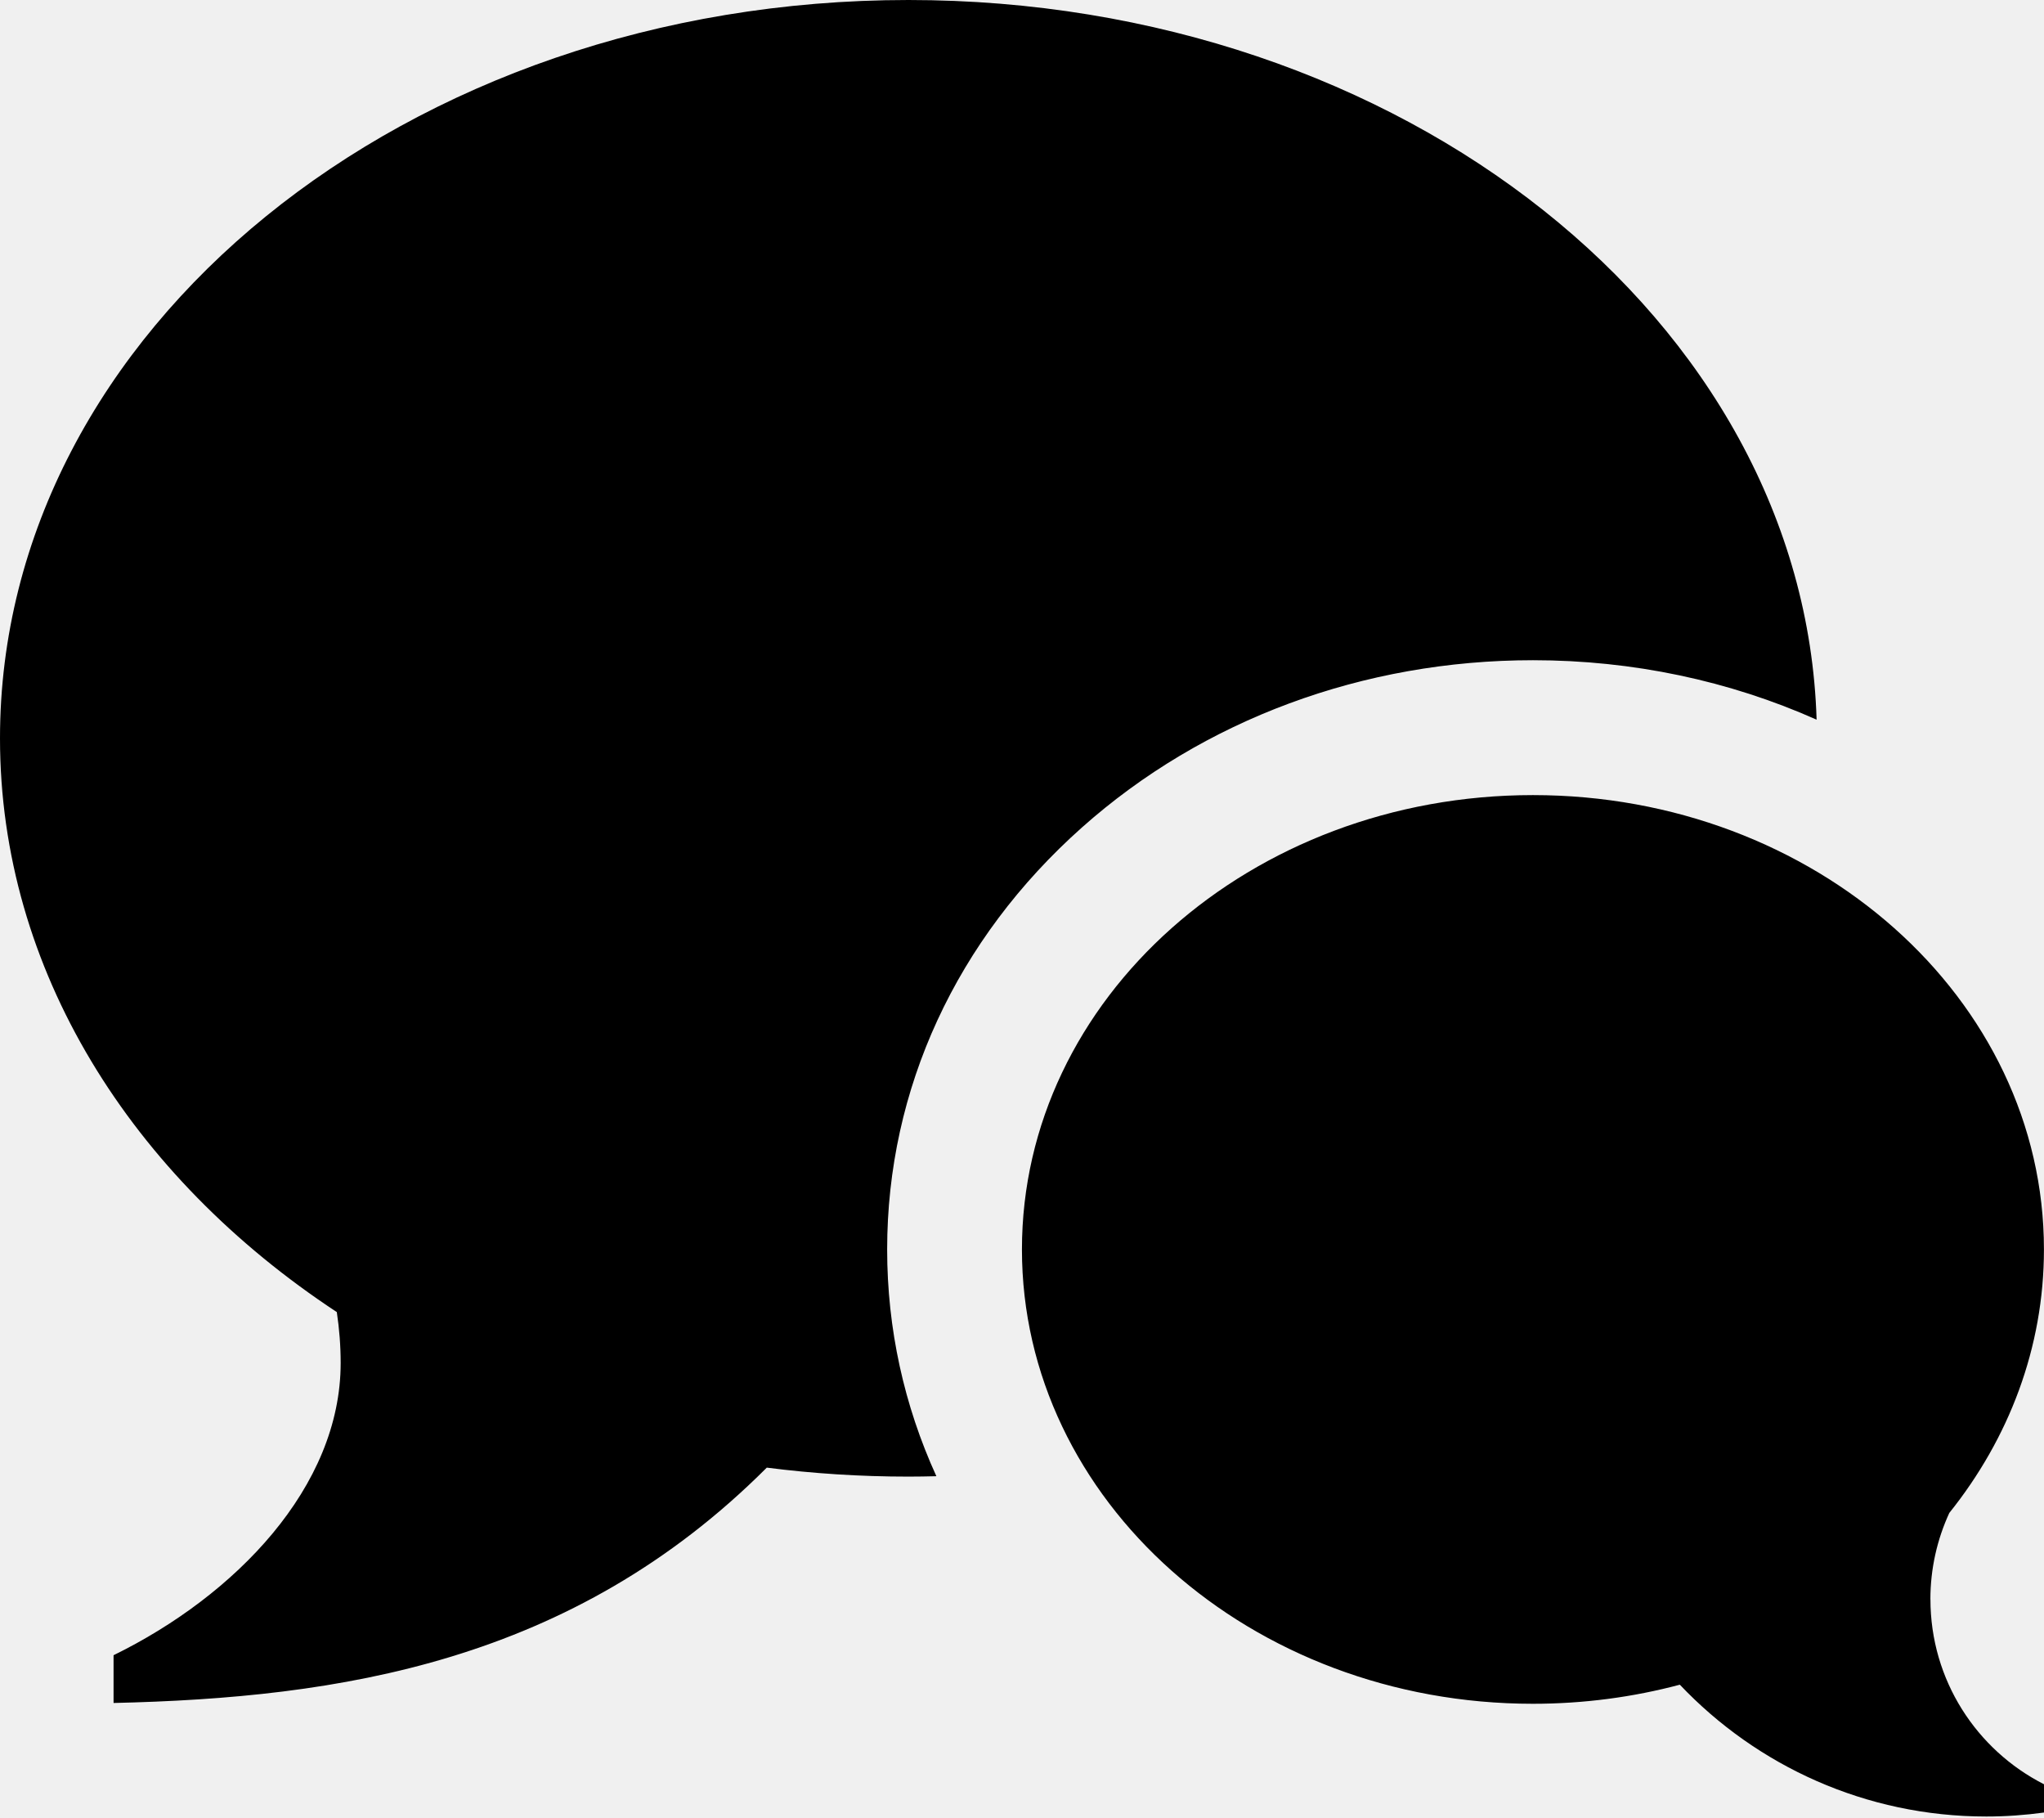
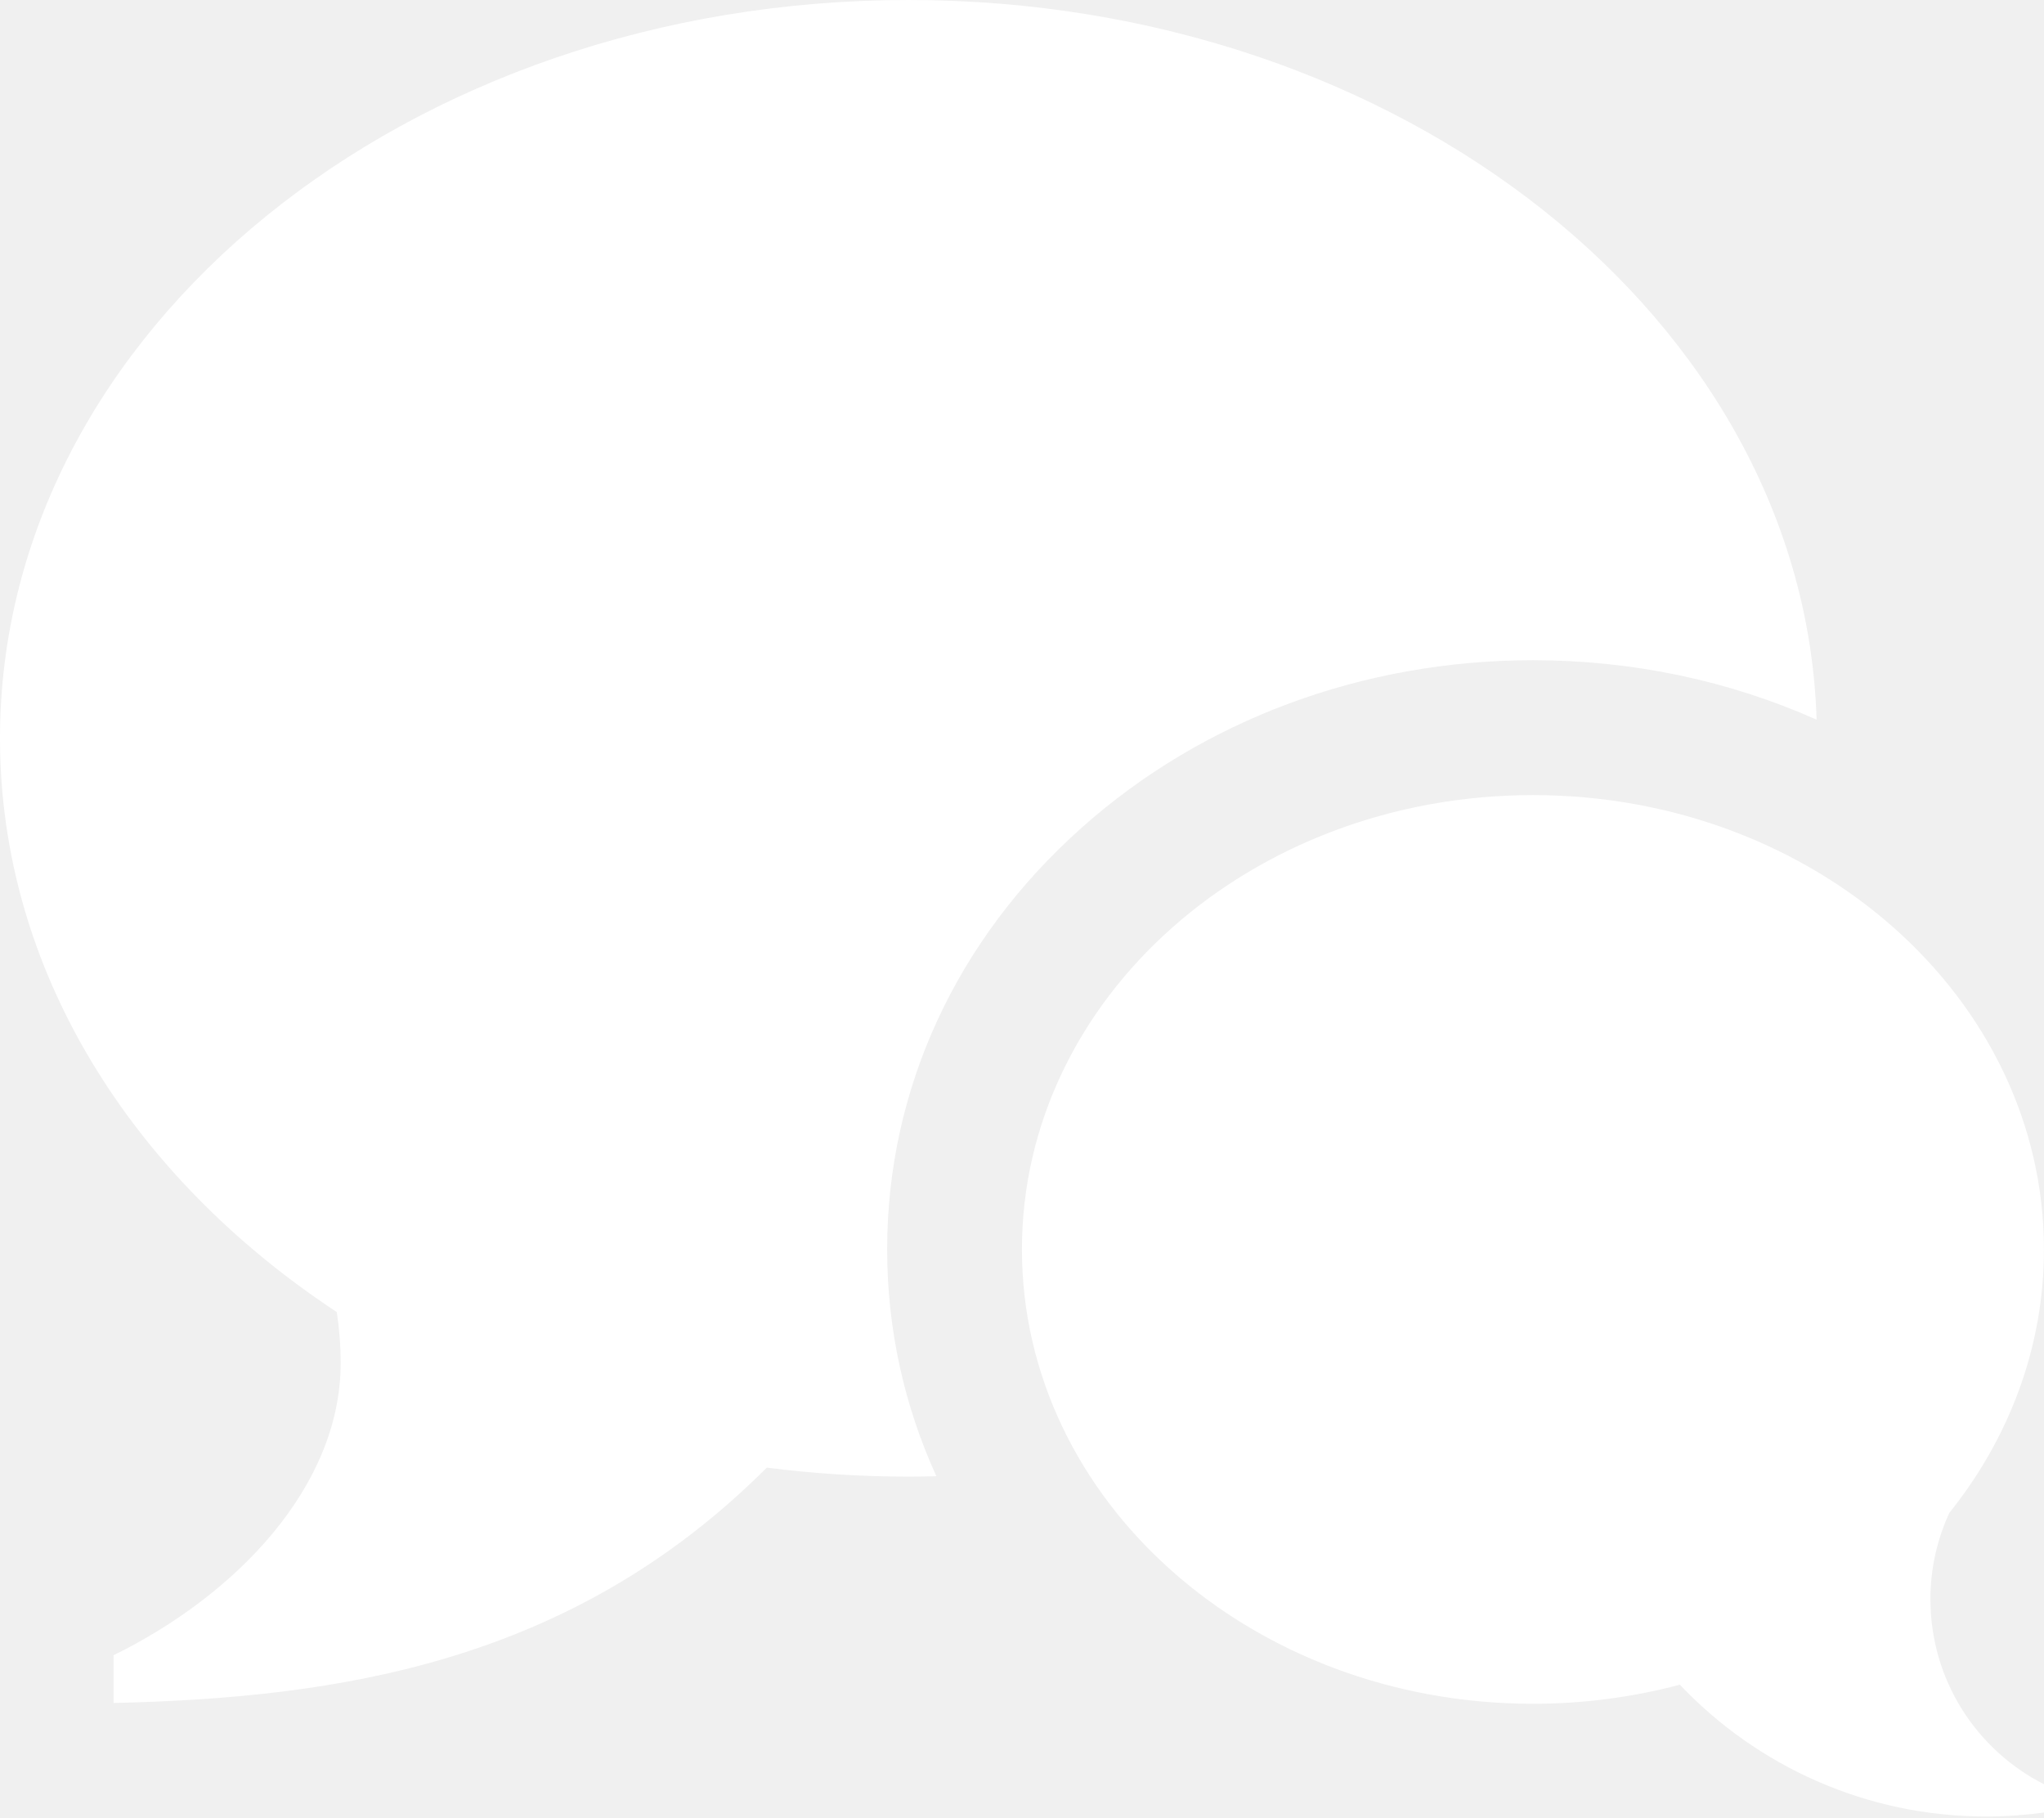
<svg xmlns="http://www.w3.org/2000/svg" version="1.1" width="36" height="32" viewBox="0 0 36 32">
-   <path d="M34 28.161c0 1.422 0.813 2.653 2 3.256v0.498c-0.332 0.045-0.671 0.070-1.016 0.070-2.125 0-4.042-0.892-5.398-2.321-0.819 0.218-1.688 0.336-2.587 0.336-4.971 0-9-3.582-9-8s4.029-8 9-8c4.971 0 9 3.582 9 8 0 1.73-0.618 3.331-1.667 4.64-0.213 0.463-0.333 0.979-0.333 1.522zM16 0c8.702 0 15.781 5.644 15.995 12.672-1.537-0.685-3.237-1.047-4.995-1.047-2.986 0-5.807 1.045-7.942 2.943-2.214 1.968-3.433 4.607-3.433 7.432 0 1.396 0.298 2.747 0.867 3.993-0.163 0.004-0.327 0.007-0.492 0.007-0.849 0-1.682-0.054-2.495-0.158-3.437 3.437-7.539 4.053-11.505 4.144v-0.841c2.142-1.049 4-2.961 4-5.145 0-0.305-0.024-0.604-0.068-0.897-3.619-2.383-5.932-6.024-5.932-10.103 0-7.18 7.163-13 16-13z" />
+   <path fill="#fff" d="M34 28.161c0 1.422 0.813 2.653 2 3.256v0.498c-0.332 0.045-0.671 0.070-1.016 0.070-2.125 0-4.042-0.892-5.398-2.321-0.819 0.218-1.688 0.336-2.587 0.336-4.971 0-9-3.582-9-8s4.029-8 9-8c4.971 0 9 3.582 9 8 0 1.73-0.618 3.331-1.667 4.64-0.213 0.463-0.333 0.979-0.333 1.522zM16 0c8.702 0 15.781 5.644 15.995 12.672-1.537-0.685-3.237-1.047-4.995-1.047-2.986 0-5.807 1.045-7.942 2.943-2.214 1.968-3.433 4.607-3.433 7.432 0 1.396 0.298 2.747 0.867 3.993-0.163 0.004-0.327 0.007-0.492 0.007-0.849 0-1.682-0.054-2.495-0.158-3.437 3.437-7.539 4.053-11.505 4.144v-0.841c2.142-1.049 4-2.961 4-5.145 0-0.305-0.024-0.604-0.068-0.897-3.619-2.383-5.932-6.024-5.932-10.103 0-7.18 7.163-13 16-13z" />
</svg>
